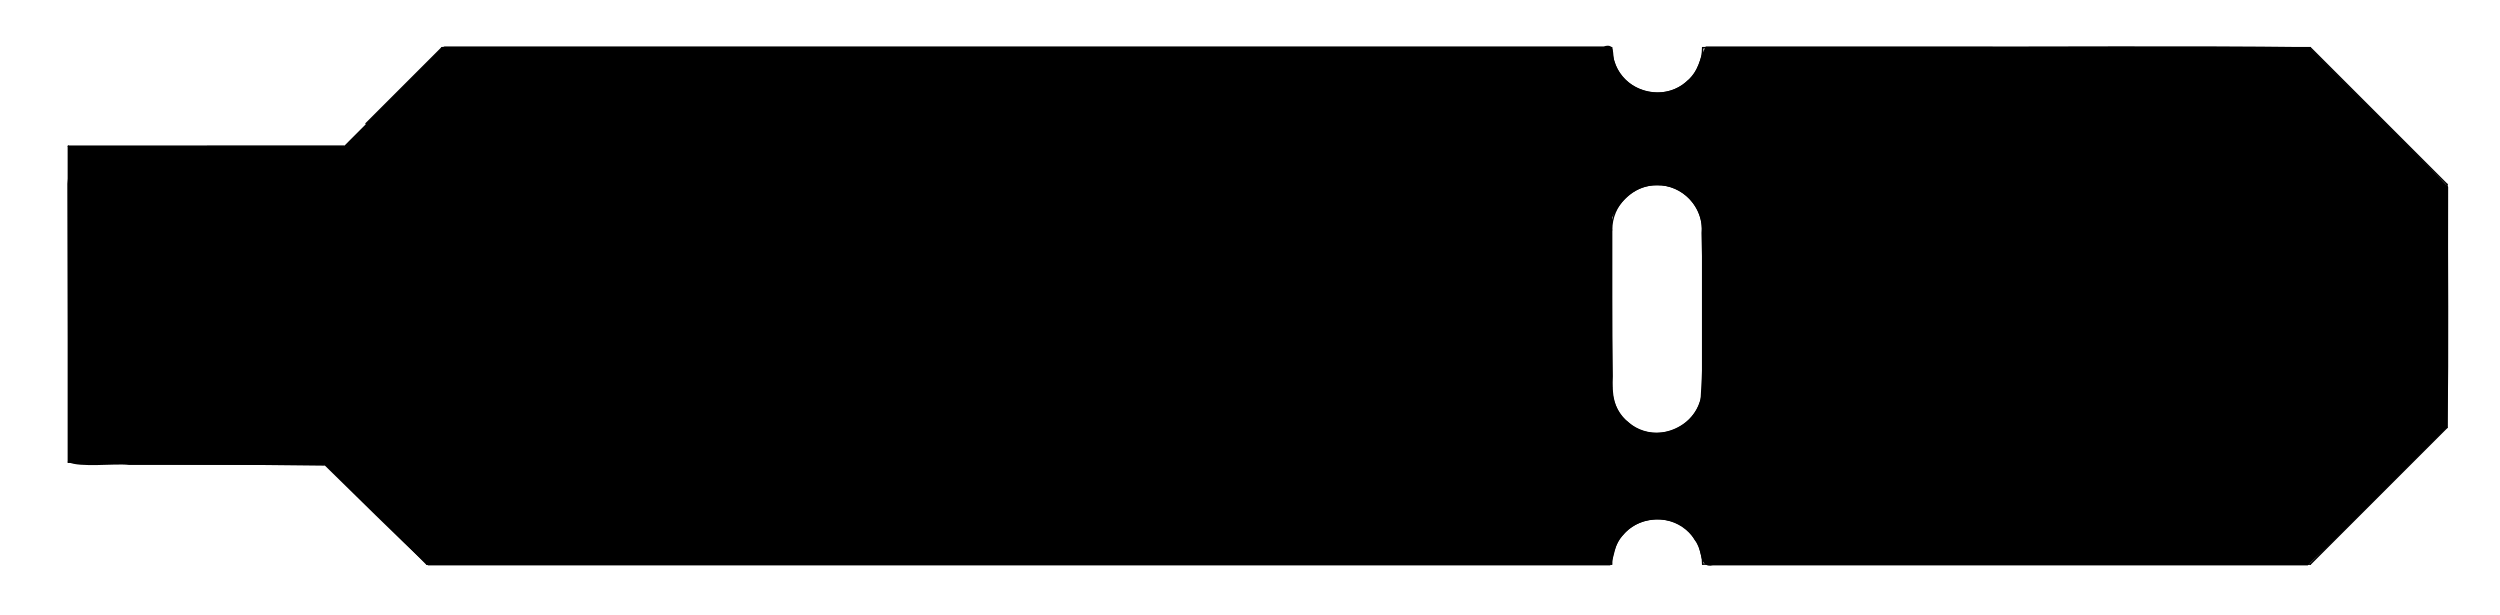
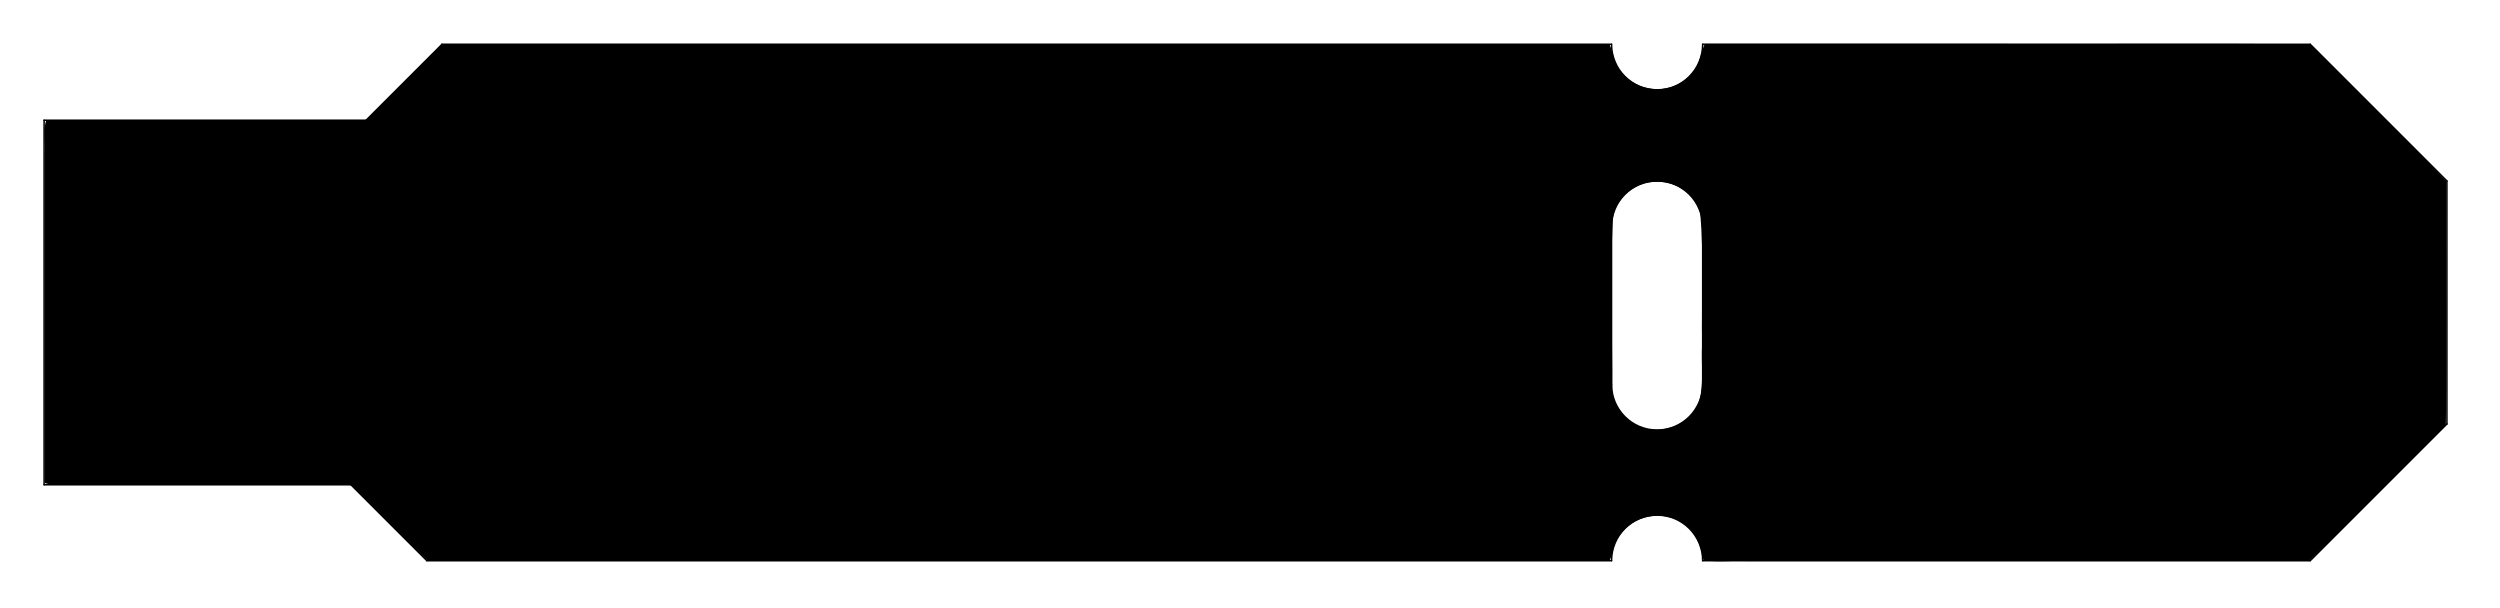
- <svg xmlns="http://www.w3.org/2000/svg" version="1.1" width="8.23cm" height="2.022cm" viewBox="0 0 82296000 20218400" id="svg80">
-   <defs id="defs84" />
-   <g style="fill:#000000; fill-opacity:1;stroke:#000000; stroke-opacity:1; stroke-linecap:round; stroke-linejoin:round;" transform="translate(0 0) scale(1 1)" id="g6" />
-   <g style="fill:#000000; fill-opacity:0.0;  stroke:#000000; stroke-width:0; stroke-opacity:1;  stroke-linecap:round; stroke-linejoin:round;" id="g8" />
-   <g style="fill:#000000; fill-opacity:0.0;  stroke:#000000; stroke-width:50000; stroke-opacity:1;  stroke-linecap:round; stroke-linejoin:round;" id="g78">
-     <path d="M80550000 14070000 L80550000 6070000 " id="path10" />
-     <path d="M14550000 1570000 L12050000 4070000 " id="path12" />
-     <path d="M 11321567,4810623.7 2251494,4813539" id="path14" />
-     <path d="M53050000 1570000 A1500000 1500000 0.0 0 0 56050000 1570000" id="path16" />
-     <path d="M56050000 18570000 A1500000 1500000 0.0 0 0 53050000 18570000" id="path18" />
-     <path d="M80550000 6070000 L76050000 1570000 " id="path20" />
-     <path d="M53050000 12770000 L53050000 7570000 " id="path22" />
-     <path d="M56050000 18570000 L76050000 18570000 " id="path24" />
-     <path d="M56050000 7570000 L56050000 12770000 " id="path26" />
-     <path d="m 2251494,4813539 0,10400000" id="path28" />
-     <path d="M53050000 1570000 L14550000 1570000 " id="path30" />
-     <path d="M53050000 12770000 A1500000 1500000 0.0 0 0 56050000 12770000" id="path32" />
-     <path d="M76050000 18570000 L80550000 14070000 " id="path34" />
-     <path d="M56050000 1570000 L76050000 1570000 " id="path36" />
-     <path d="M11550000 16070000 L14050000 18570000 " id="path38" />
-     <path d="m 2251494,15213539 8419939,89933" id="path40" />
-     <path d="M56050000 7570000 A1500000 1500000 0.0 0 0 53050000 7570000" id="path42" />
-     <path d="M53050000 18570000 L14050000 18570000 " id="path44" />
-     <g id="g46" />
-     <g id="g48" />
-     <g id="g50" />
-     <g id="g52" />
-     <g id="g54" />
-     <g id="g56" />
-     <g id="g58" />
-     <g id="g60" />
-     <g id="g62" />
-     <g id="g64" />
-     <g id="g66" />
-     <g id="g68" />
-     <g id="g70" />
-     <g id="g72" />
-     <g id="g74" />
-     <g id="g76" />
+ <svg xmlns="http://www.w3.org/2000/svg" version="1.1" width="8.23cm" height="1.999cm" viewBox="0 0 82296000 19989800" id="svg911">
+   <defs id="defs915" />
+   <g style="fill:#000000; fill-opacity:1;stroke:#000000; stroke-opacity:1; stroke-linecap:round; stroke-linejoin:round;" transform="translate(0 0) scale(1 1)" id="g837" />
+   <g style="fill:#000000; fill-opacity:0.0;  stroke:#000000; stroke-width:0; stroke-opacity:1;  stroke-linecap:round; stroke-linejoin:round;" id="g839" />
+   <g style="fill:#000000; fill-opacity:0.0;  stroke:#000000; stroke-width:50000; stroke-opacity:1;  stroke-linecap:round; stroke-linejoin:round;" id="g909">
+     <path d="M80550000 13957500 L80550000 5957500 " id="path841" />
+     <path d="M14550000 1457500 L12050000 3957500 " id="path843" />
+     <path d="M12050000 3957500 L1450000 3957500 " id="path845" />
+     <path d="M53050000 1457500 A1500000 1500000 0.0 0 0 56050000 1457500" id="path847" />
+     <path d="M56050000 18457500 A1500000 1500000 0.0 0 0 53050000 18457500" id="path849" />
+     <path d="M80550000 5957500 L76050000 1457500 " id="path851" />
+     <path d="M53050000 12657500 L53050000 7457500 " id="path853" />
+     <path d="M56050000 18457500 L76050000 18457500 " id="path855" />
+     <path d="M56050000 7457500 L56050000 12657500 " id="path857" />
+     <path d="M1450000 3957500 L1450000 15957500 " id="path859" />
+     <path d="M53050000 1457500 L14550000 1457500 " id="path861" />
+     <path d="M53050000 12657500 A1500000 1500000 0.0 0 0 56050000 12657500" id="path863" />
+     <path d="M76050000 18457500 L80550000 13957500 " id="path865" />
+     <path d="M56050000 1457500 L76050000 1457500 " id="path867" />
+     <path d="M11550000 15957500 L14050000 18457500 " id="path869" />
+     <path d="M1450000 15957500 L11550000 15957500 " id="path871" />
+     <path d="M56050000 7457500 A1500000 1500000 0.0 0 0 53050000 7457500" id="path873" />
+     <path d="M53050000 18457500 L14050000 18457500 " id="path875" />
+     <g id="g877" />
+     <g id="g879" />
+     <g id="g881" />
+     <g id="g883" />
+     <g id="g885" />
+     <g id="g887" />
+     <g id="g889" />
+     <g id="g891" />
+     <g id="g893" />
+     <g id="g895" />
+     <g id="g897" />
+     <g id="g899" />
+     <g id="g901" />
+     <g id="g903" />
+     <g id="g905" />
+     <g id="g907" />
  </g>
-   <path style="fill:#000000;fill-opacity:1;stroke:#000000;stroke-width:0;stroke-linejoin:round;stroke-miterlimit:4;stroke-dasharray:none" d="M 55.093,5.865 C 51.899,9.063 45.984,14.983 42.79,18.182 l -34.281,0.011 c -0.095,2.147 0.091,2.965 -0.11,4.672 l 0.11,34.635 c 1.442,0.7 5.79,0.14 7.497,0.34 h 24.327 c 3.282,3.202 9.553,9.428 12.918,12.505 H 200.338 c 0.579,-1.127 0.488,-2.78 1.591,-3.77 2.215,-2.753 7.215,-2.616 8.935,0.636 1.046,0.938 0.353,3.528 2.239,3.134 h 74.019 c 5.893,-5.601 11.571,-11.525 17.381,-17.25 0.204,-9.915 0.029,-19.905 0.088,-29.849 -5.601,-5.893 -11.525,-11.571 -17.25,-17.381 -16.139,-0.204 -32.354,-0.029 -48.523,-0.088 h -26.596 c -0.758,1.325 -0.884,3.255 -2.308,4.275 -2.76,2.725 -7.995,1.376 -9.033,-2.384 -0.347,-0.863 0.19,-2.37 -1.346,-1.891 H 55.305 Z M 206.184,23.065 c 3.125,-0.114 5.857,2.825 5.508,5.909 0.164,6.895 0.347,13.872 -0.115,20.72 -0.91,3.757 -6.106,5.58 -8.969,2.832 -1.852,-1.317 -2.079,-3.642 -1.95,-5.727 -0.145,-6.567 -0.071,-13.136 -0.09,-19.703 1.07,-2.214 2.999,-4.105 5.616,-4.032 z" id="path911" transform="scale(264583.33)" />
+   <path style="fill:#000000;fill-opacity:1;stroke:#000000;stroke-width:0.003" d="m 54.964,5.521 c -3.151,3.154 -6.303,6.307 -9.454,9.461 -13.252,0 -26.505,0 -39.757,0 -0.47,1.21 -0.064,2.783 -0.2,4.132 0,13.658 0,27.317 0,40.975 1.21,0.47 2.783,0.064 4.132,0.2 11.321,0 22.642,0 33.963,0 3.21,3.156 6.331,6.446 9.596,9.52 48.997,0 97.995,0 146.992,0 0.511,-1.054 0.52,-2.505 1.451,-3.433 1.967,-2.663 6.193,-2.995 8.493,-0.596 1.06,1.011 1.517,2.461 1.737,3.871 1.676,0.375 3.6,0.048 5.369,0.158 23.338,0 46.677,0 70.015,0 5.736,-5.542 11.329,-11.298 17.01,-16.923 0.137,-10.095 0.019,-20.241 0.059,-30.356 C 298.827,16.794 293.07,11.202 287.446,5.521 274.821,5.384 262.146,5.502 249.501,5.462 c -12.463,0 -24.926,0 -37.389,0 -0.55,1.119 -0.599,2.635 -1.571,3.622 -2.125,2.706 -6.562,2.666 -8.7,-0.008 -1.03,-0.949 -1.101,-2.477 -1.606,-3.613 -48.377,0 -96.753,0 -145.13,0 z M 206.18,22.629 c 2.376,-0.097 4.811,1.558 5.363,3.894 0.464,5.398 0.128,10.885 0.227,16.319 -0.137,2.359 0.253,4.793 -0.342,7.081 -0.881,2.381 -3.455,3.784 -5.908,3.493 -2.394,-0.067 -4.439,-2.239 -4.937,-4.449 0.052,-7.169 -0.276,-14.359 0.069,-21.516 0.087,-2.73 2.88,-4.971 5.528,-4.823 z" id="path927" transform="scale(264583.33)" />
</svg>
